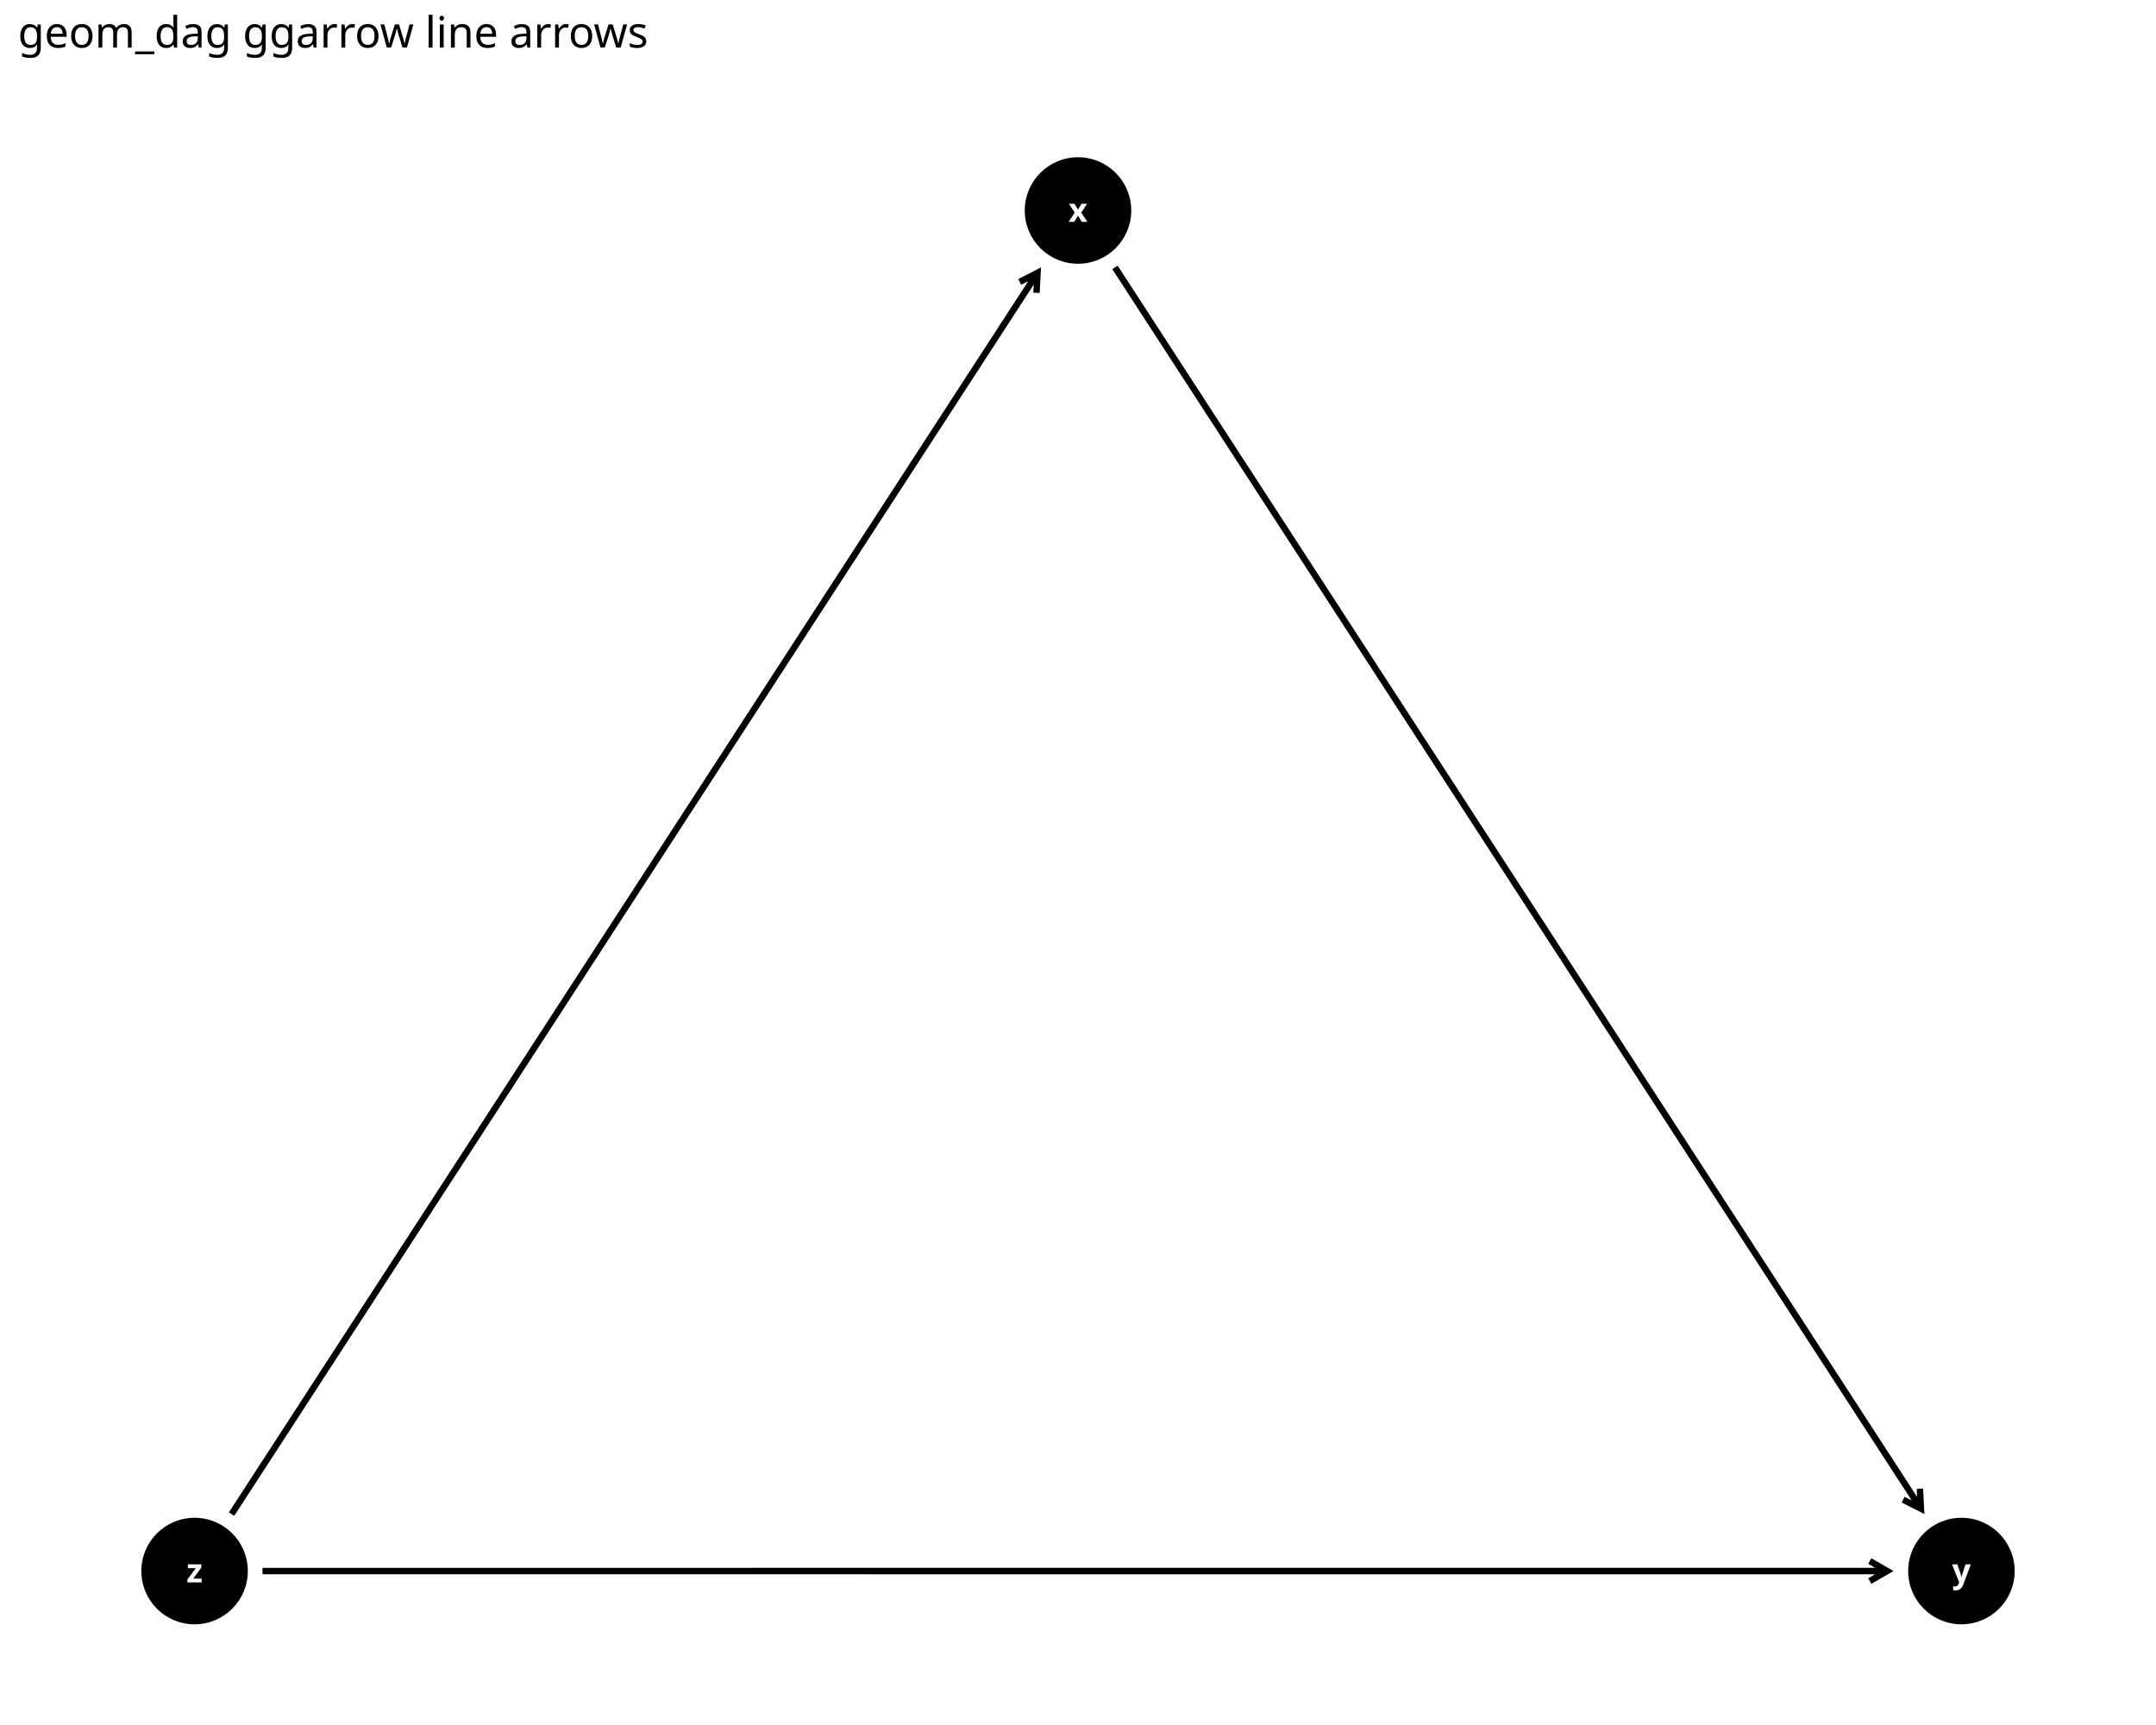
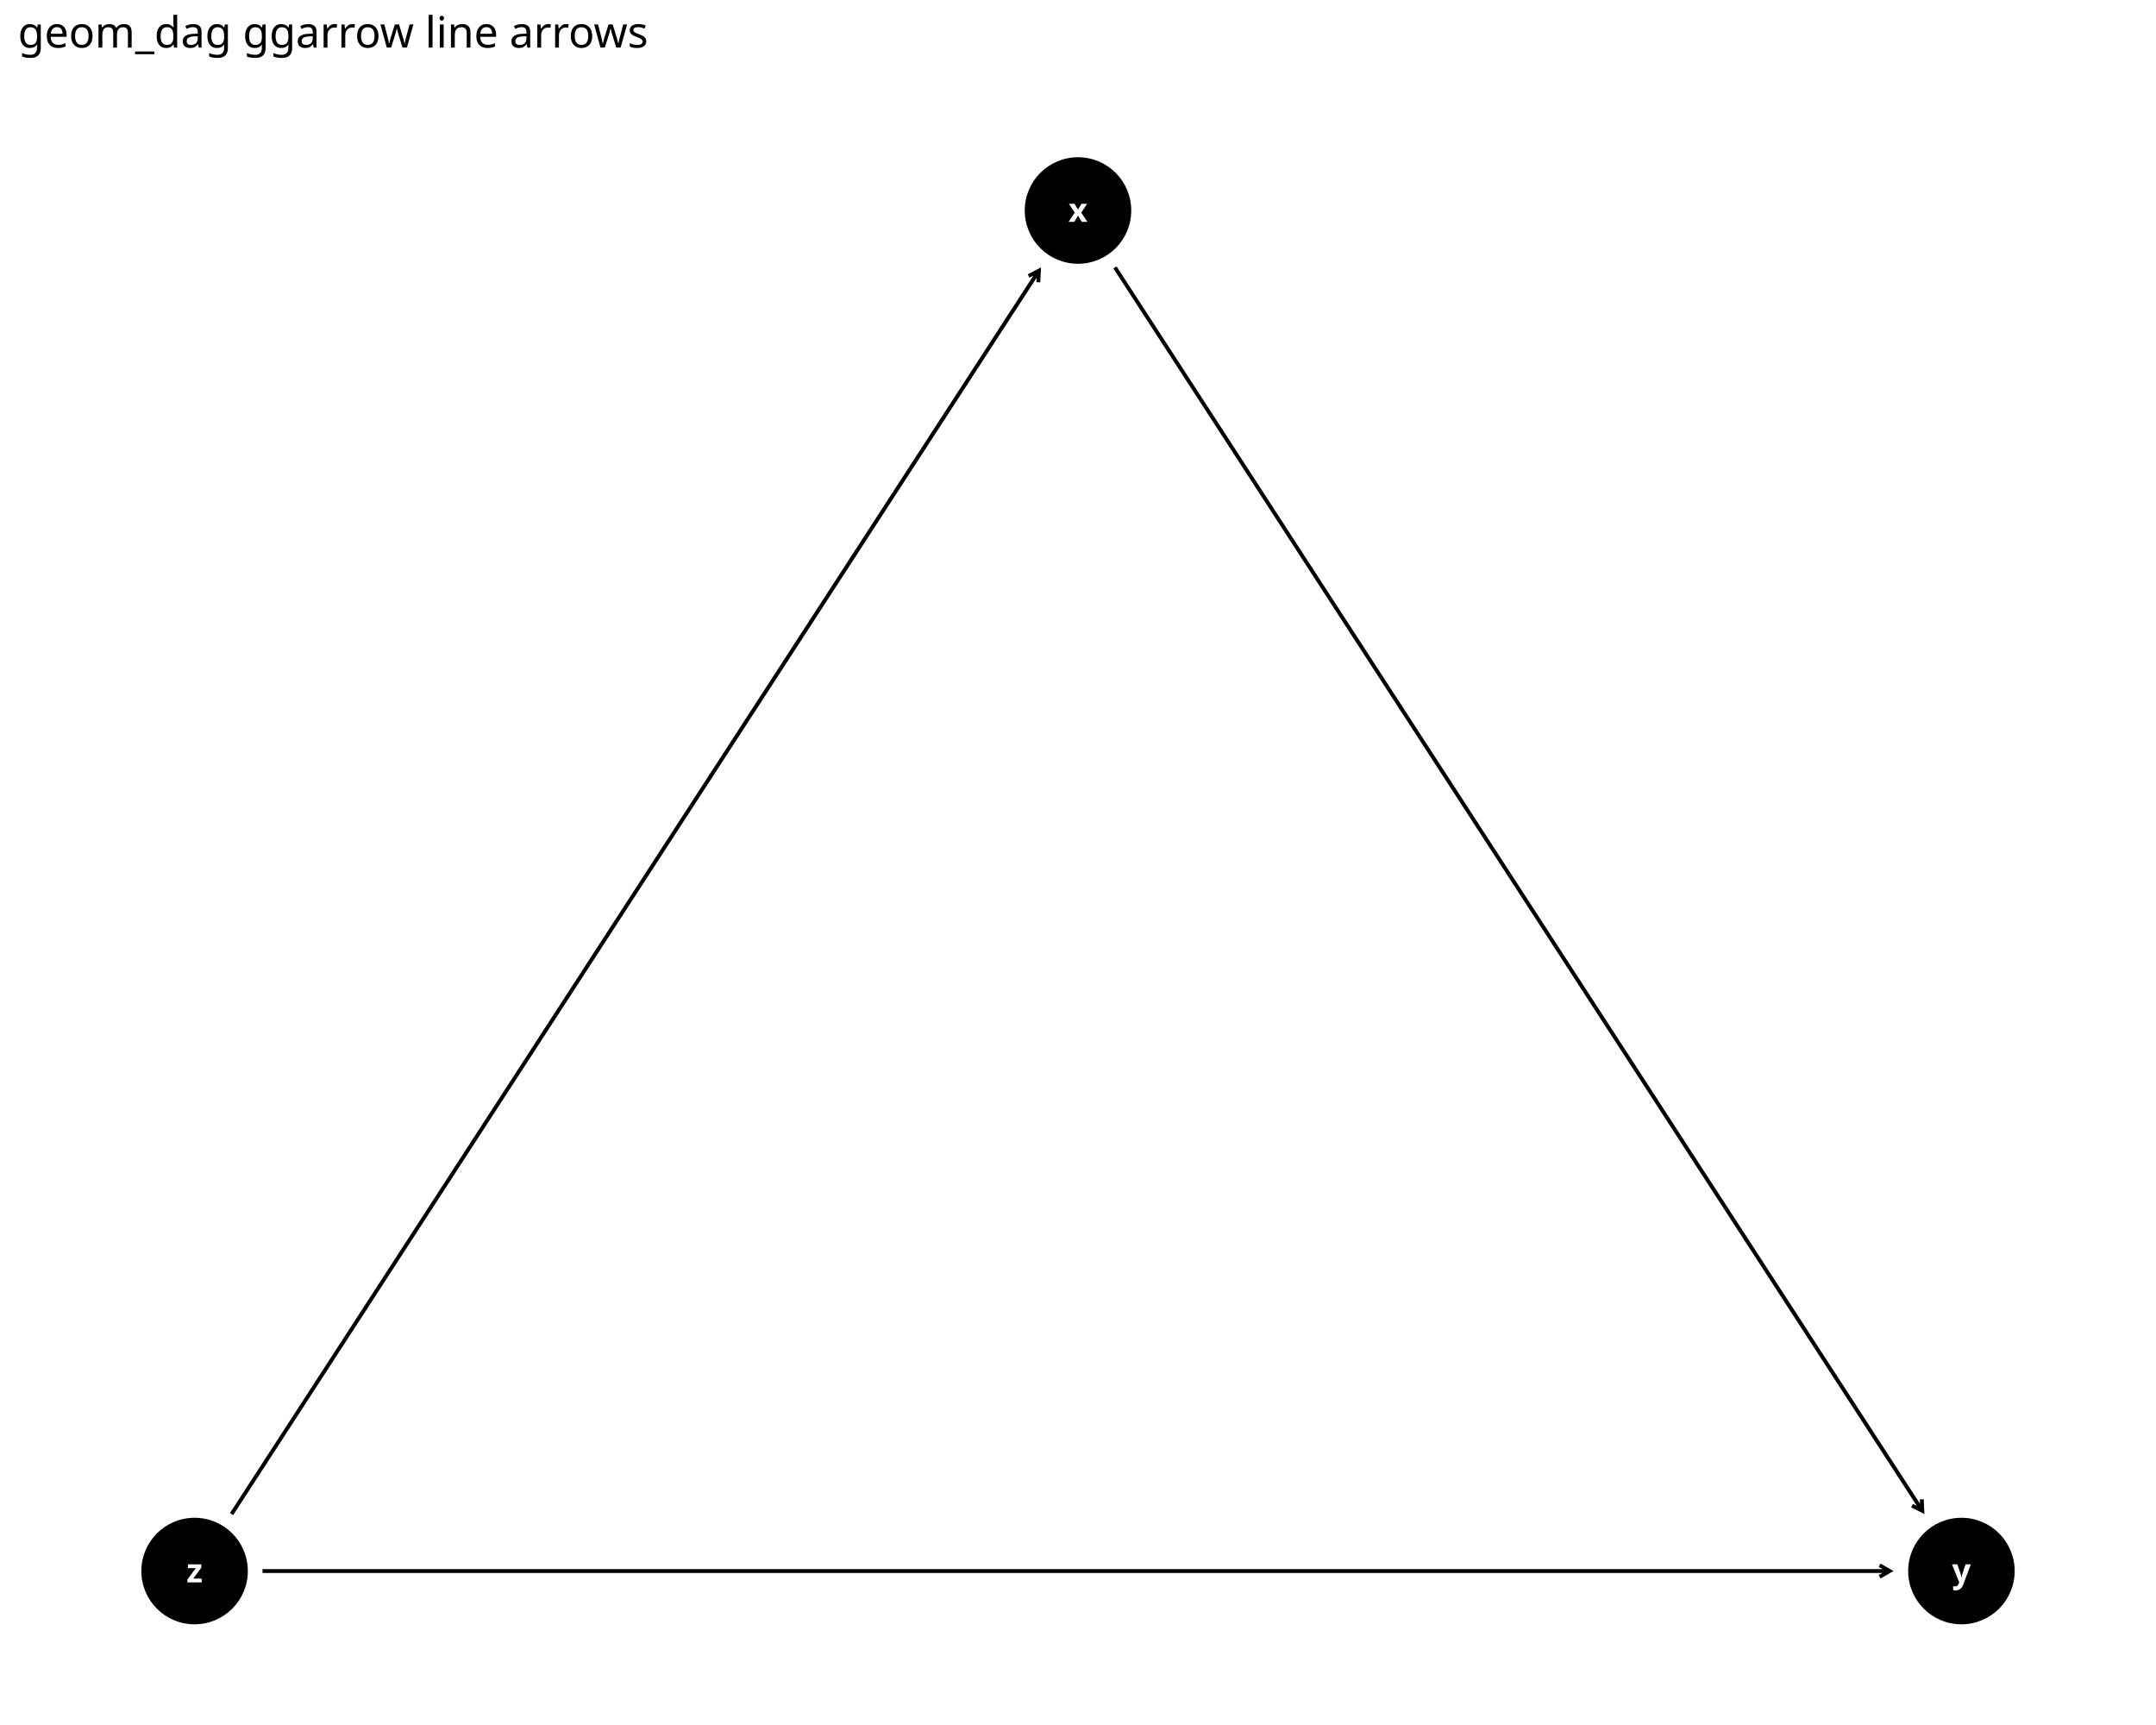
<svg xmlns="http://www.w3.org/2000/svg" class="svglite" data-engine-version="2.0" width="720.00pt" height="576.00pt" viewBox="0 0 720.00 576.00">
  <defs>
    <style type="text/css">
    .svglite line, .svglite polyline, .svglite polygon, .svglite path, .svglite rect, .svglite circle {
      fill: none;
      stroke: #000000;
      stroke-linecap: round;
      stroke-linejoin: round;
      stroke-miterlimit: 10.00;
    }
  </style>
  </defs>
  <rect width="100%" height="100%" style="stroke: none; fill: #FFFFFF;" />
  <defs>
    <clipPath id="cpMC4wMHw3MjAuMDB8MC4wMHw1NzYuMDA=">
      <rect x="0.00" y="0.00" width="720.00" height="576.00" />
    </clipPath>
  </defs>
  <g clip-path="url(#cpMC4wMHw3MjAuMDB8MC4wMHw1NzYuMDA=)">
    <rect x="0.00" y="0.00" width="720.00" height="576.00" style="stroke-width: 1.16; stroke: none; fill: #FFFFFF;" />
  </g>
  <defs>
    <clipPath id="cpNS45OHw3MTQuMDJ8MjQuODV8NTcwLjAy">
      <rect x="5.98" y="24.85" width="708.04" height="545.17" />
    </clipPath>
  </defs>
  <g clip-path="url(#cpNS45OHw3MTQuMDJ8MjQuODV8NTcwLjAy)">
    <circle cx="360.00" cy="70.29" r="17.43" style="stroke-width: 0.71; fill: #000000;" />
    <circle cx="655.02" cy="524.59" r="17.43" style="stroke-width: 0.71; fill: #000000;" />
    <circle cx="64.98" cy="524.59" r="17.43" style="stroke-width: 0.71; fill: #000000;" />
-     <path d="M 642.22 497.05 L 640.09 497.16 L 640.23 499.83 L 373.25 88.72 L 372.35 89.30 L 371.46 89.89 L 638.41 501.01 L 636.03 499.80 L 635.06 501.70 L 642.67 505.57 Z" style="fill-rule: evenodd; fill: #000000; stroke-width: 0.53; stroke: none; stroke-linecap: butt;" />
-     <path d="M 345.21 95.05 L 345.07 97.72 L 347.20 97.83 L 347.65 89.30 L 340.04 93.18 L 341.01 95.08 L 343.39 93.87 L 76.44 504.99 L 77.33 505.57 L 78.23 506.15 Z" style="fill-rule: evenodd; fill: #000000; stroke-width: 0.53; stroke: none; stroke-linecap: butt;" />
-     <path d="M 632.34 524.59 L 624.95 520.32 L 623.88 522.17 L 626.19 523.51 L 87.66 523.52 L 87.66 525.66 L 626.19 525.68 L 623.88 527.01 L 624.95 528.86 Z" style="fill-rule: evenodd; fill: #000000; stroke-width: 0.53; stroke: none; stroke-linecap: butt;" />
+     <path d="M 642.41 500.60 L 641.13 500.67 L 641.21 502.12 L 372.89 88.96 L 372.35 89.30 L 371.81 89.65 L 640.11 502.83 L 638.81 502.17 L 638.23 503.31 L 642.67 505.57 Z" style="fill-rule: evenodd; fill: #000000; stroke-width: 0.53; stroke: none; stroke-linecap: butt;" />
+     <path d="M 346.19 92.75 L 346.11 94.21 L 347.39 94.28 L 347.65 89.30 L 343.21 91.57 L 343.79 92.71 L 345.09 92.04 L 76.79 505.22 L 77.33 505.57 L 77.87 505.92 Z" style="fill-rule: evenodd; fill: #000000; stroke-width: 0.53; stroke: none; stroke-linecap: butt;" />
+     <path d="M 632.34 524.59 L 628.03 522.10 L 627.39 523.21 L 628.65 523.94 L 87.66 523.95 L 87.66 525.23 L 628.65 525.24 L 627.39 525.97 L 628.03 527.08 Z" style="fill-rule: evenodd; fill: #000000; stroke-width: 0.53; stroke: none; stroke-linecap: butt;" />
    <text x="360.00" y="74.08" text-anchor="middle" style="font-size: 11.04px; font-weight: bold; fill: #FFFFFF; font-family: sans;" textLength="5.52px" lengthAdjust="spacingAndGlyphs">x</text>
    <text x="655.02" y="528.39" text-anchor="middle" style="font-size: 11.04px; font-weight: bold; fill: #FFFFFF; font-family: sans;" textLength="5.52px" lengthAdjust="spacingAndGlyphs">y</text>
    <text x="64.98" y="528.39" text-anchor="middle" style="font-size: 11.04px; font-weight: bold; fill: #FFFFFF; font-family: sans;" textLength="5.52px" lengthAdjust="spacingAndGlyphs">z</text>
  </g>
  <g clip-path="url(#cpMC4wMHw3MjAuMDB8MC4wMHw1NzYuMDA=)">
    <text x="5.98" y="15.89" style="font-size: 14.40px; font-family: sans;" textLength="197.73px" lengthAdjust="spacingAndGlyphs">geom_dag ggarrow line arrows</text>
  </g>
</svg>
